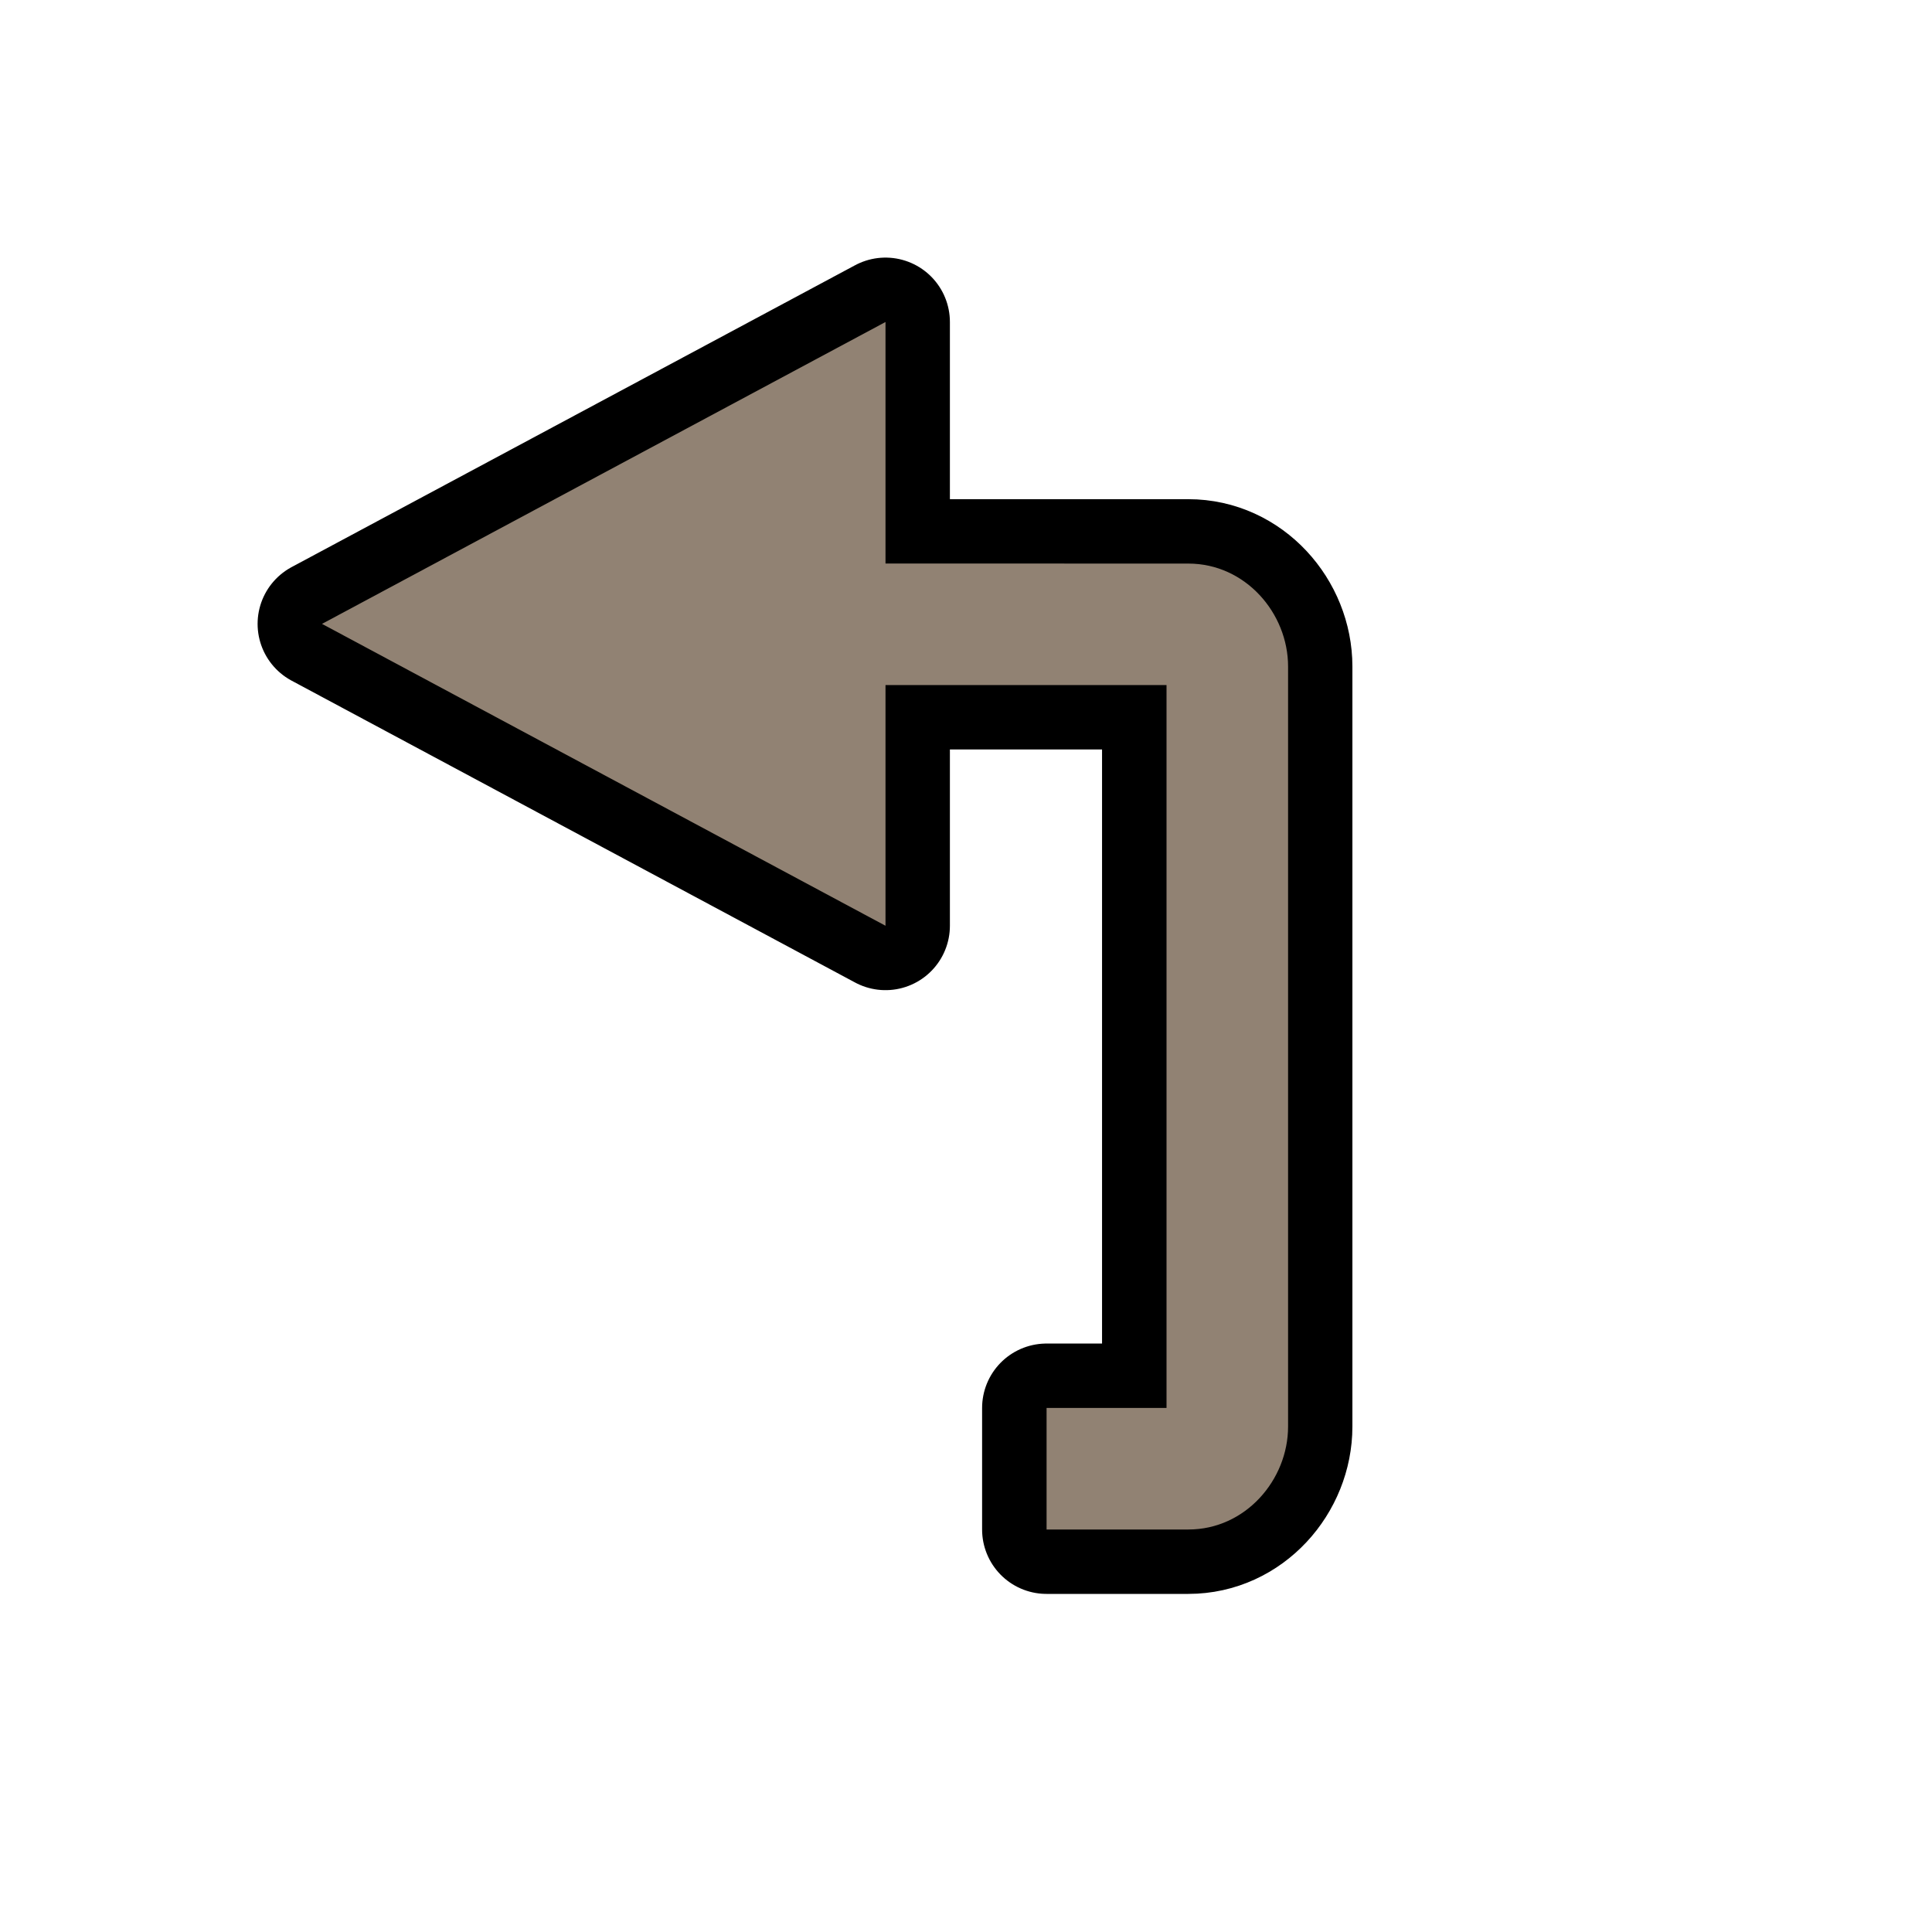
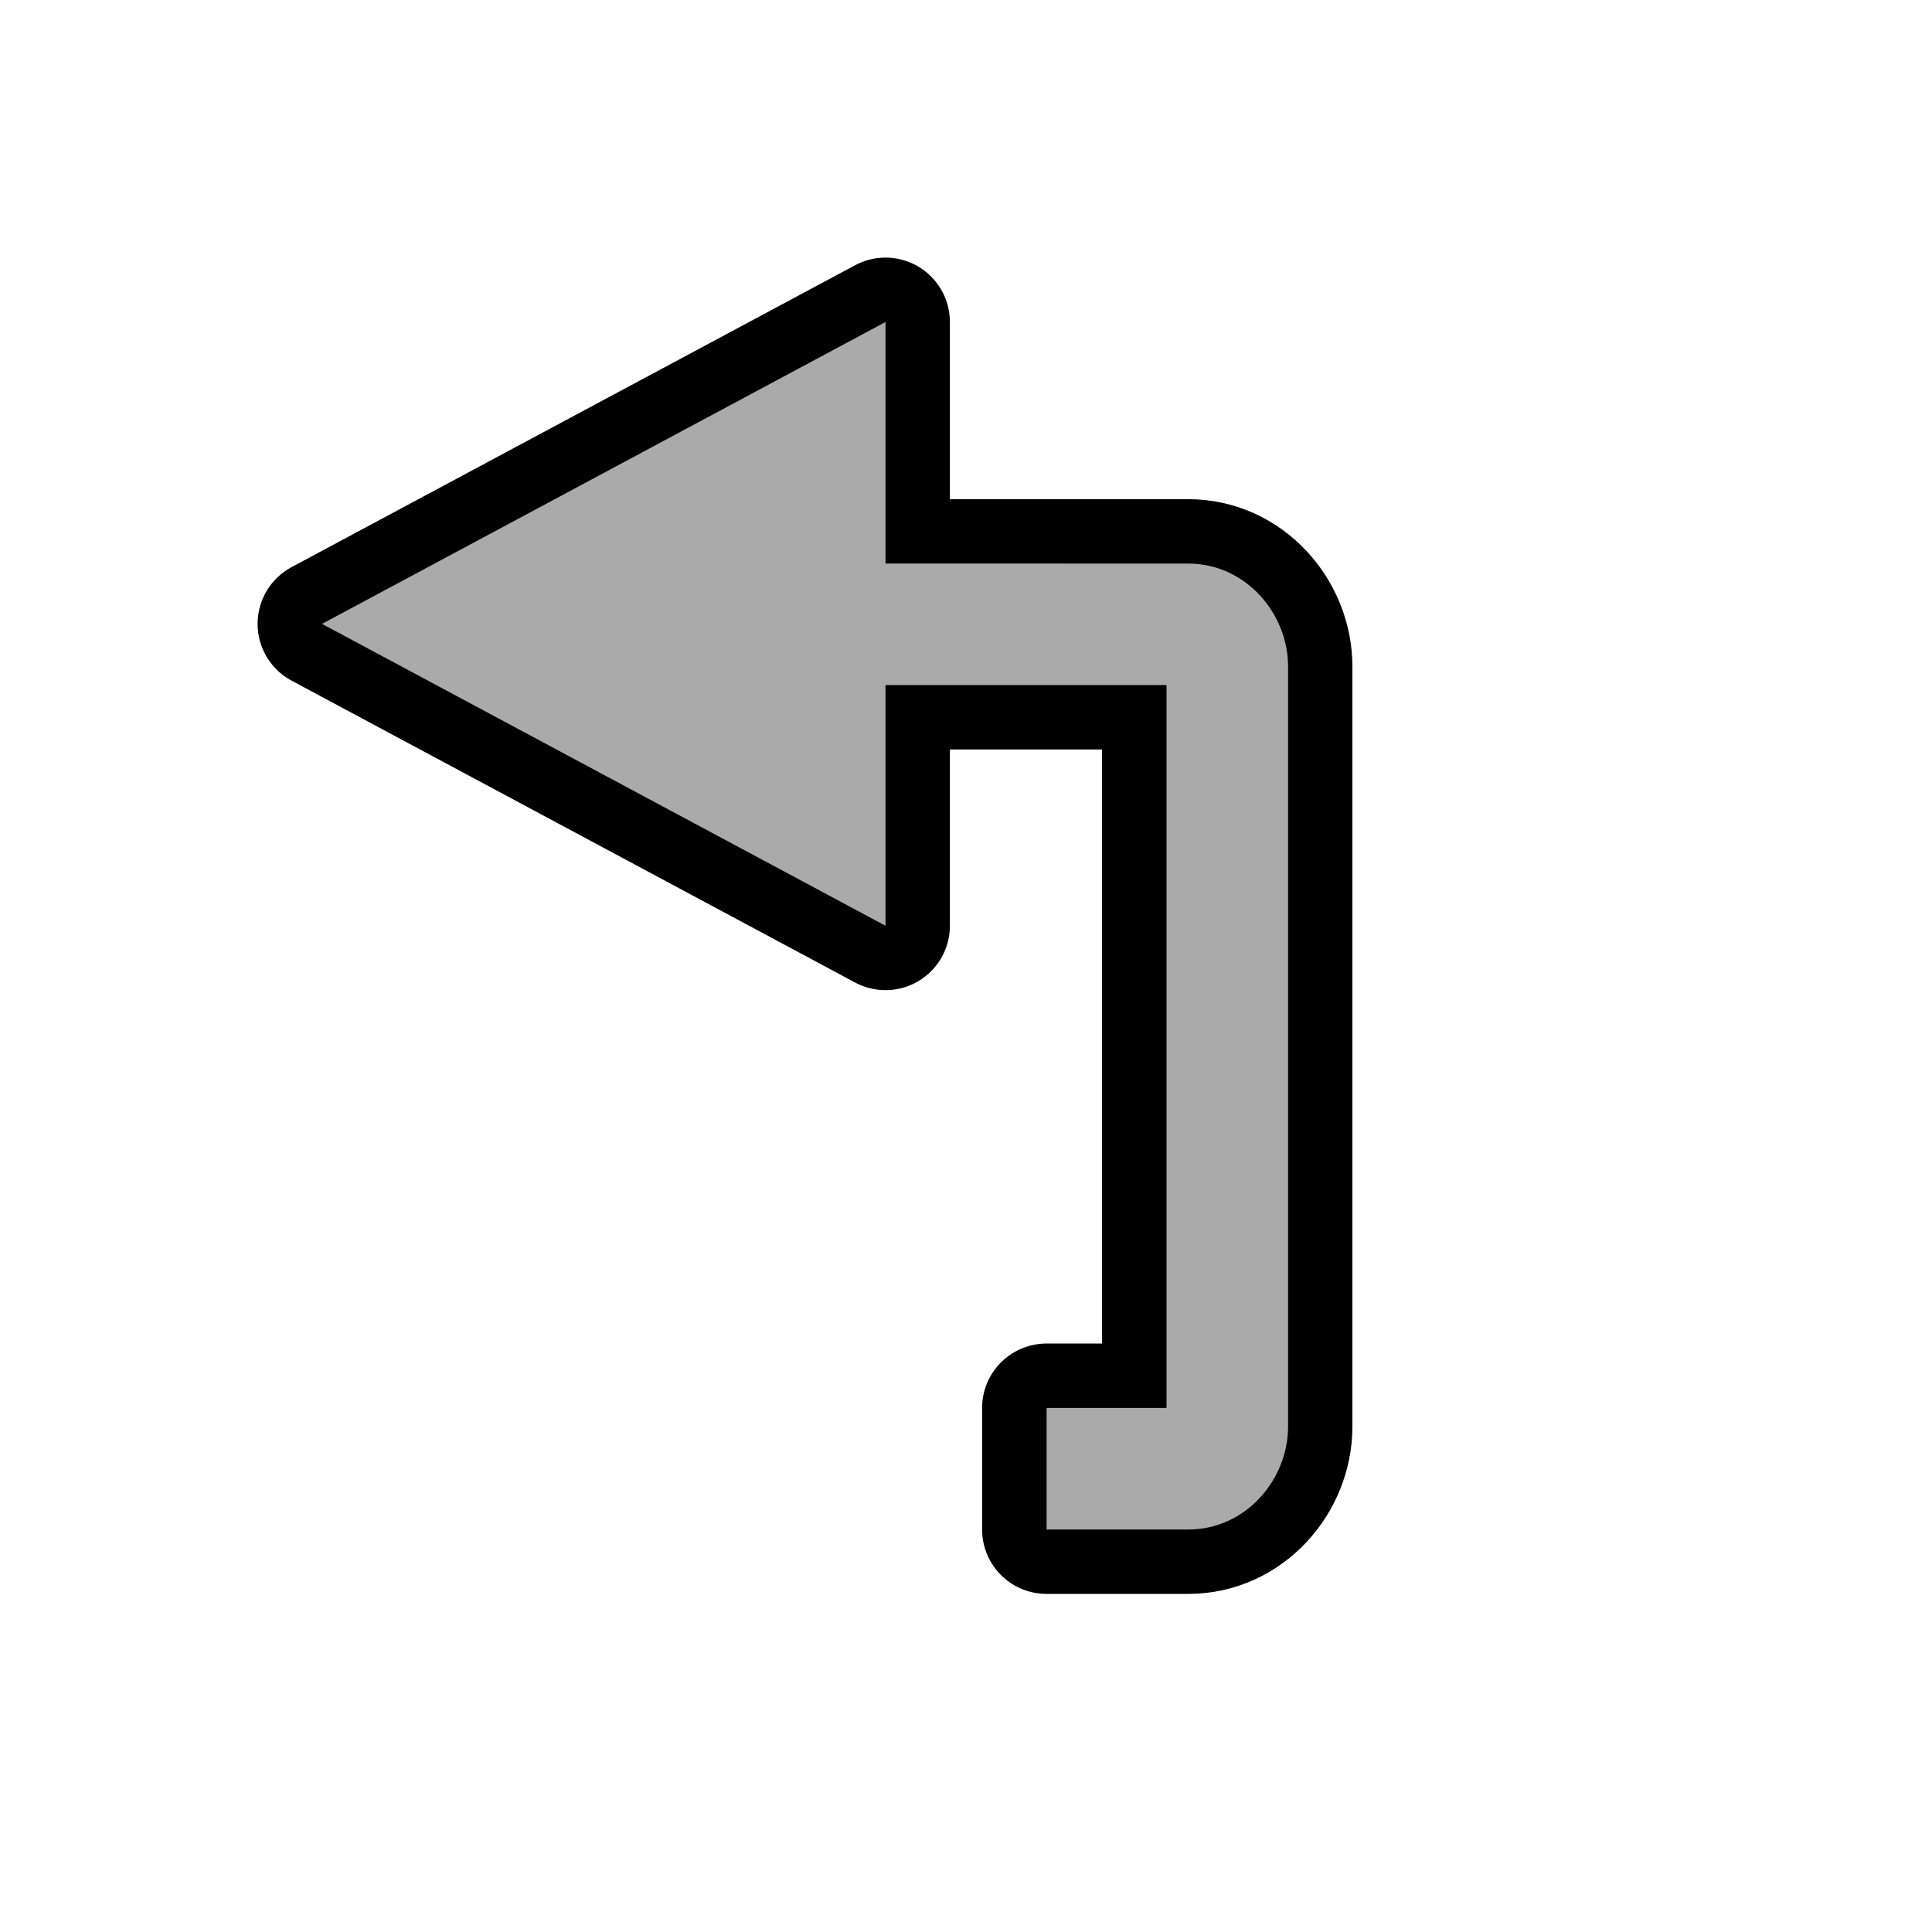
<svg xmlns="http://www.w3.org/2000/svg" width="48" height="48" version="1.1" viewBox="0 0 24 24">
  <g display="none" opacity=".361">
    <g fill="none" stroke="#000001" stroke-linejoin="round" stroke-width="1.6">
      <path d="m20 18v-12h-5v-3l-7 3.75 7 3.75-1e-4 -3 3.5-1e-4v9l-1.5-1e-4v1.5z" color="#000001" />
      <path d="m4 6v12h5v3l7-3.75-7-3.75 1e-4 3-3.5 1e-4v-9l1.5 1e-4v-1.5z" color="#000001" />
    </g>
-     <path d="m20 18v-12h-5v-3l-7 3.75 7 3.75-1e-4 -3 3.5-1e-4v9l-1.5-1e-4v1.5z" fill="#918273" />
-     <path d="m4 6v12h5v3l7-3.75-7-3.75 1e-4 3-3.5 1e-4v-9l1.5 1e-4v-1.5z" color="#000001" fill="#918273" />
+     <path d="m20 18v-12h-5v-3l-7 3.75 7 3.75-1e-4 -3 3.5-1e-4v9l-1.5-1e-4v1.5z" fill="#aaaaaa" />
+     <path d="m4 6v12h5v3l7-3.75-7-3.75 1e-4 3-3.5 1e-4v-9l1.5 1e-4v-1.5z" color="#000001" fill="#aaaaaa" />
  </g>
-   <path d="m11 4-7 3.75 7 3.75v-2.99h3.49v8.98h-1.49v1.51h1.762c0.708 0 1.238-0.616 1.238-1.279v-9.441c0-0.664-0.531-1.279-1.238-1.279h-3.762z" fill="#918273" stroke="#000" stroke-linecap="round" stroke-linejoin="round" stroke-width="1.6" />
-   <path d="m10.434 7v1.51h4.057v8.98h-1.49v1.51h1.762c0.708 0 1.238-0.616 1.238-1.279v-9.441c0-0.664-0.531-1.279-1.238-1.279z" fill="#918273" />
-   <path d="m4 7.75 7-3.75v7.5z" fill="#918273" />
+   <path d="m11 4-7 3.75 7 3.75v-2.99h3.49v8.98h-1.49v1.51h1.762c0.708 0 1.238-0.616 1.238-1.279v-9.441c0-0.664-0.531-1.279-1.238-1.279h-3.762z" fill="#aaaaaa" stroke="#000" stroke-linecap="round" stroke-linejoin="round" stroke-width="1.6" />
+   <path d="m10.434 7v1.51h4.057v8.98h-1.49v1.51h1.762c0.708 0 1.238-0.616 1.238-1.279v-9.441c0-0.664-0.531-1.279-1.238-1.279z" fill="#aaaaaa" />
+   <path d="m4 7.75 7-3.75v7.5z" fill="#aaaaaa" />
</svg>
